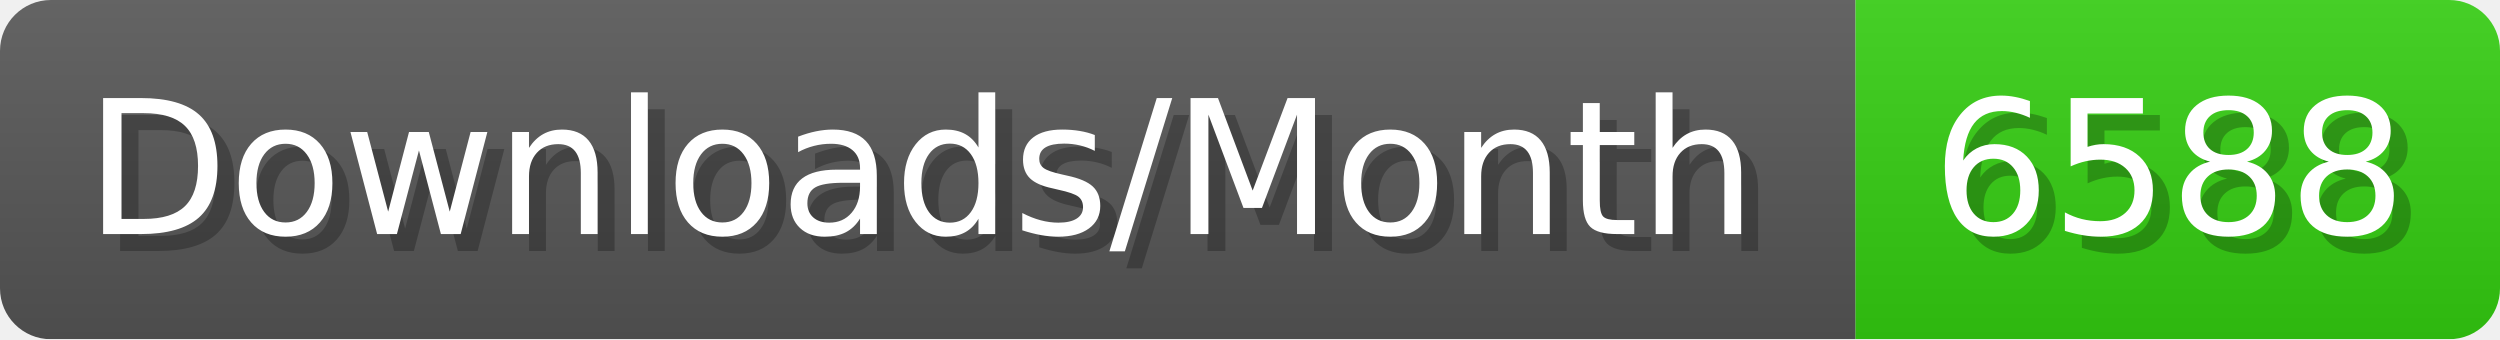
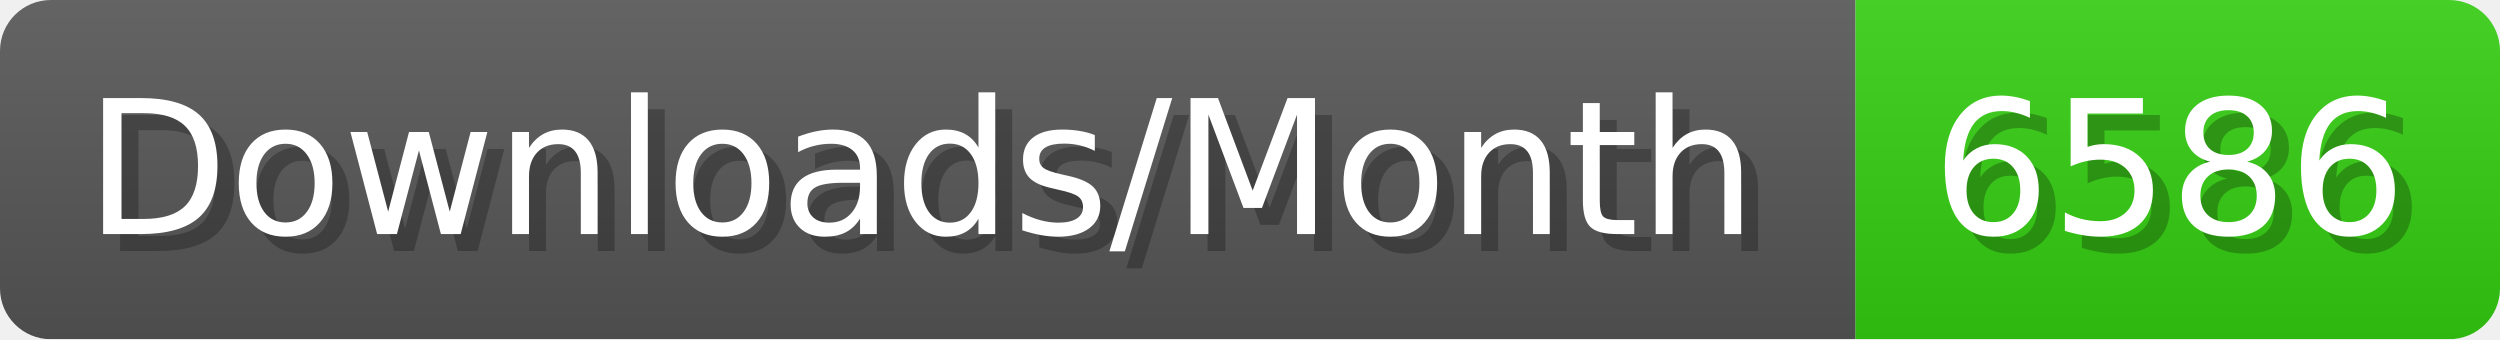
- <svg xmlns="http://www.w3.org/2000/svg" width="147.4" height="20" viewBox="0 0 1474 200" role="img" aria-label="Downloads/Month: 6588">
+ <svg xmlns="http://www.w3.org/2000/svg" width="147.4" height="20" viewBox="0 0 1474 200" role="img" aria-label="Downloads/Month: 6586">
  <linearGradient id="YlXUI" x2="0" y2="100%">
    <stop offset="0" stop-opacity=".1" stop-color="#EEE" />
    <stop offset="1" stop-opacity=".1" />
  </linearGradient>
  <mask id="JHhop">
    <rect width="1474" height="200" rx="30" fill="#FFF" />
  </mask>
  <g mask="url(#JHhop)">
    <rect width="1094" height="200" fill="#555" />
    <rect width="380" height="200" fill="#3C1" x="1094" />
    <rect width="1474" height="200" fill="url(#YlXUI)" />
  </g>
  <g aria-hidden="true" fill="#fff" text-anchor="start" font-family="Verdana,DejaVu Sans,sans-serif" font-size="110">
    <text x="60" y="148" textLength="994" fill="#000" opacity="0.25">Downloads/Month</text>
    <text x="50" y="138" textLength="994">Downloads/Month</text>
-     <text x="1149" y="148" textLength="280" fill="#000" opacity="0.25">6588</text>
-     <text x="1139" y="138" textLength="280">6588</text>
+     <text x="1149" y="148" textLength="280" fill="#000" opacity="0.25">6586</text>
+     <text x="1139" y="138" textLength="280">6586</text>
  </g>
</svg>
